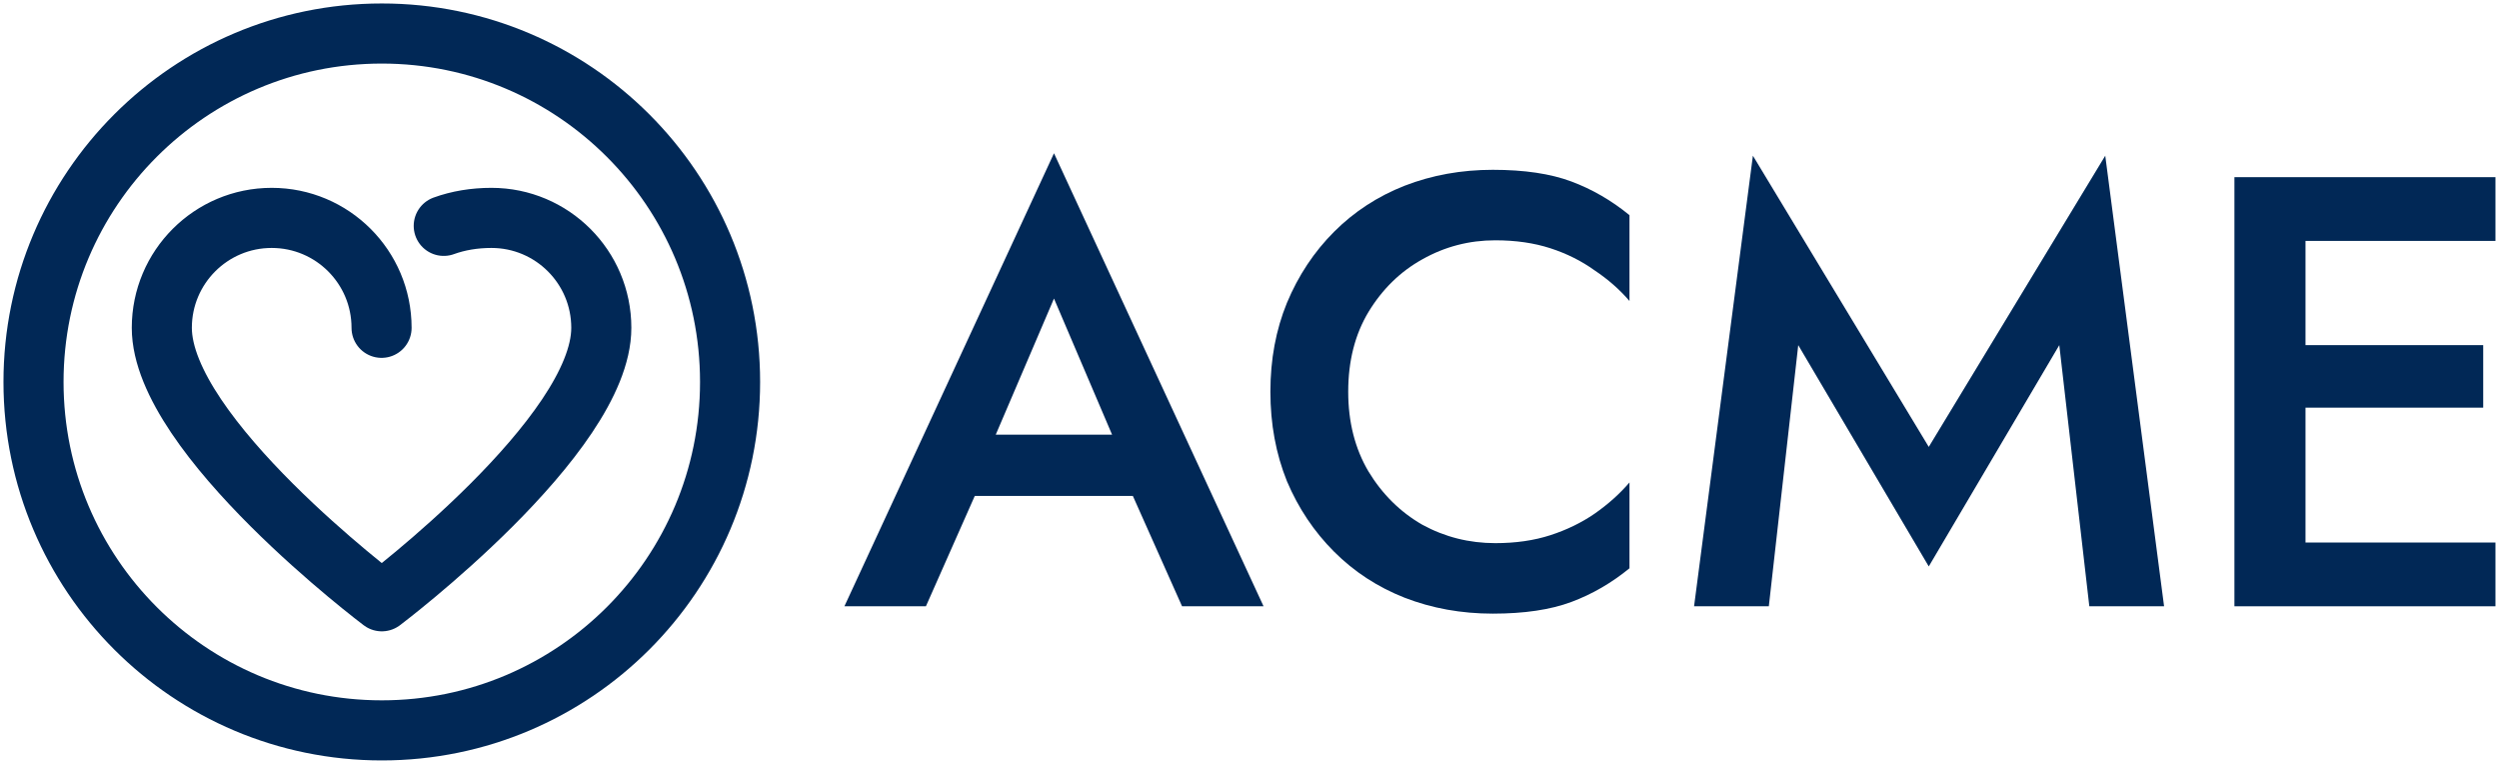
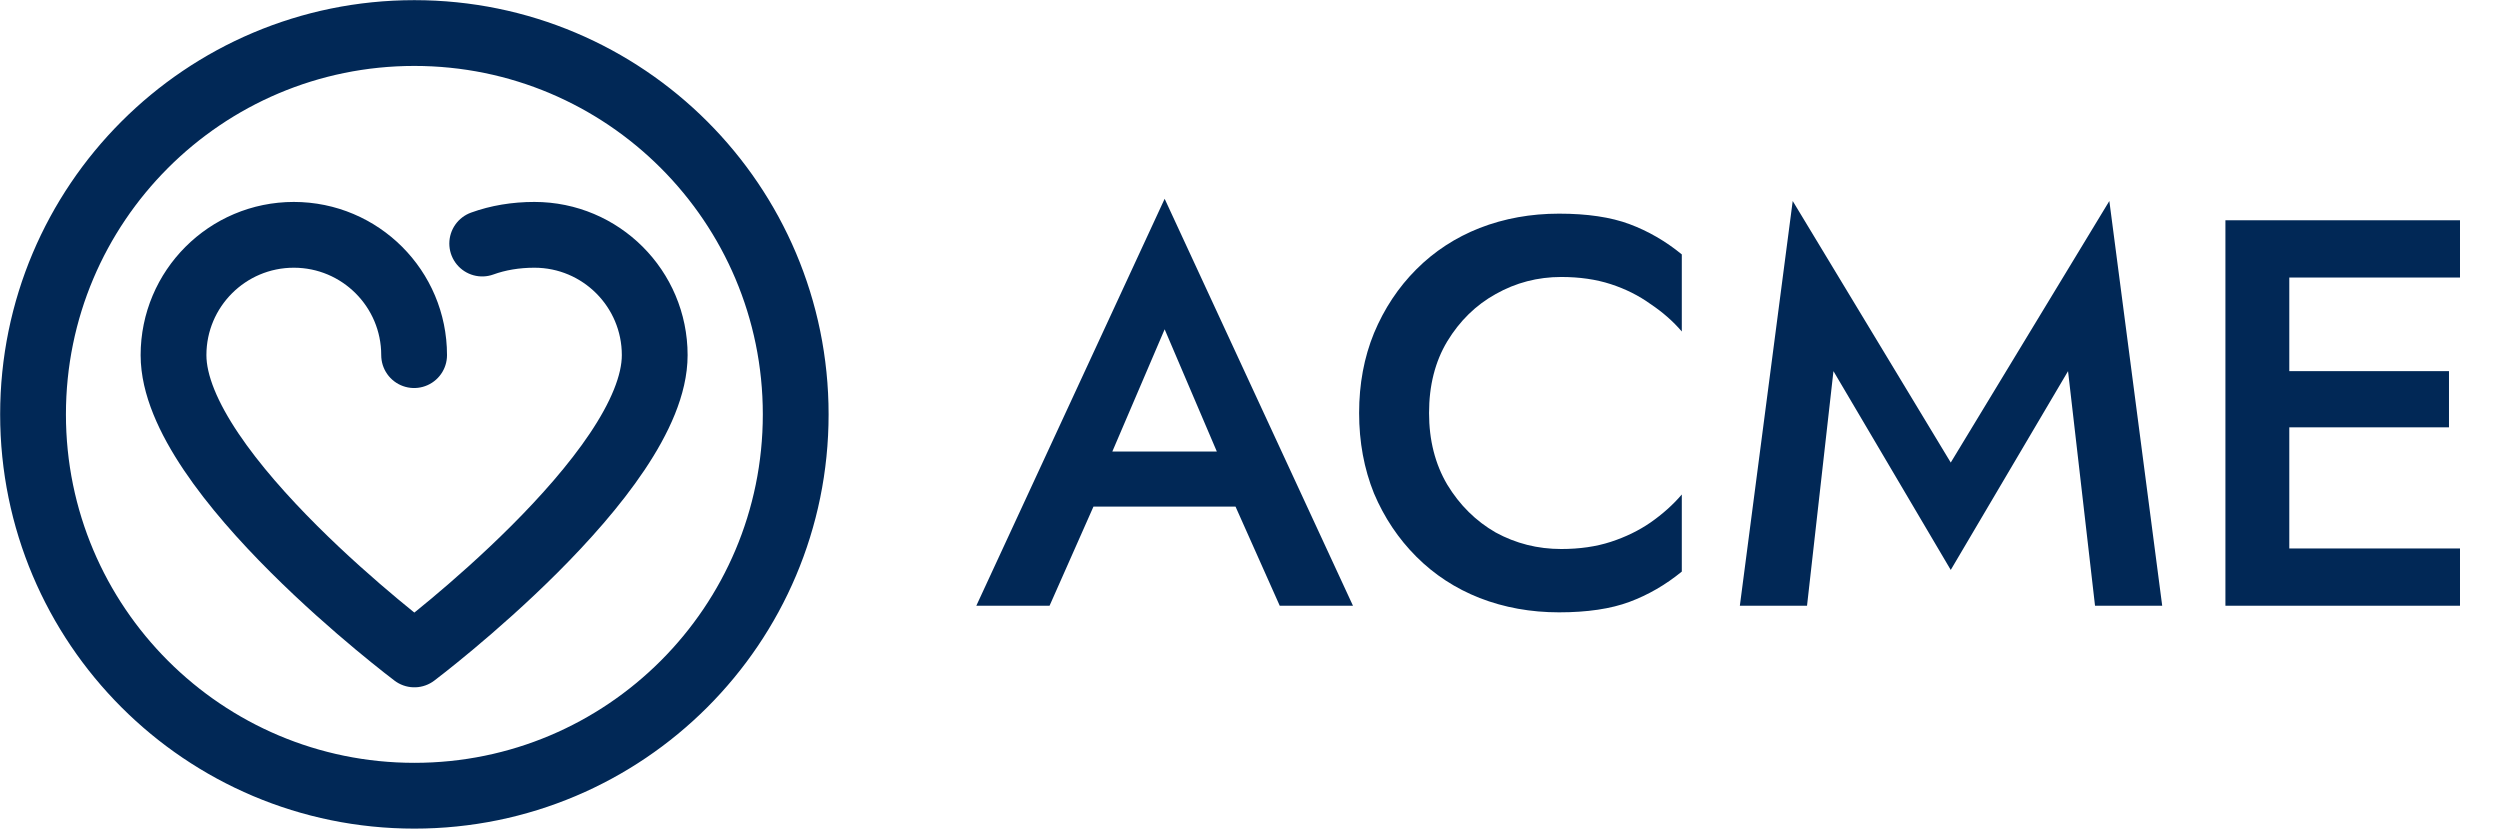
- <svg xmlns="http://www.w3.org/2000/svg" width="522" height="159" viewBox="0 0 522 159" fill="none">
-   <path d="M196.736 103.552H244.096L241.152 90.752H199.552L196.736 103.552ZM220.16 62.336L234.368 95.616L234.752 99.328L246.912 126.592H263.936L220.16 32L176.384 126.592H193.408L205.824 98.56L206.08 95.232L220.16 62.336Z" fill="#012856" />
-   <path d="M281.62 81.792C281.62 75.392 283.028 69.845 285.844 65.152C288.745 60.373 292.5 56.704 297.108 54.144C301.801 51.499 306.879 50.176 312.34 50.176C316.607 50.176 320.447 50.731 323.86 51.84C327.273 52.949 330.345 54.485 333.076 56.448C335.892 58.325 338.324 60.459 340.372 62.848V44.928C336.617 41.856 332.564 39.509 328.212 37.888C323.86 36.267 318.399 35.456 311.828 35.456C305.257 35.456 299.113 36.565 293.396 38.784C287.764 41.003 282.857 44.203 278.676 48.384C274.495 52.565 271.209 57.515 268.82 63.232C266.516 68.864 265.364 75.051 265.364 81.792C265.364 88.533 266.516 94.763 268.82 100.48C271.209 106.112 274.495 111.019 278.676 115.2C282.857 119.381 287.764 122.581 293.396 124.8C299.113 127.019 305.257 128.128 311.828 128.128C318.399 128.128 323.86 127.317 328.212 125.696C332.564 124.075 336.617 121.728 340.372 118.656V100.736C338.324 103.125 335.892 105.301 333.076 107.264C330.345 109.141 327.273 110.635 323.86 111.744C320.447 112.853 316.607 113.408 312.34 113.408C306.879 113.408 301.801 112.128 297.108 109.568C292.5 106.923 288.745 103.211 285.844 98.432C283.028 93.653 281.62 88.107 281.62 81.792Z" fill="#012856" />
-   <path d="M375.624 72.064L402.888 118.272L430.152 72.064L436.424 126.592H452.04L439.752 32.512L402.888 93.312L366.152 32.512L353.864 126.592H369.48L375.624 72.064Z" fill="#012856" />
-   <path d="M476.078 126.592H521.262V113.28H476.078V126.592ZM476.078 50.304H521.262V36.992H476.078V50.304ZM476.078 85.12H518.702V72.064H476.078V85.12ZM466.734 36.992V126.592H481.582V36.992H466.734Z" fill="#012856" />
-   <path d="M79.752 152.504C59.663 152.504 41.475 144.362 28.31 131.197C15.142 118.029 7 99.841 7 79.752C7 59.666 15.139 41.484 28.297 28.319C41.462 15.148 59.656 7 79.749 7C119.927 7 152.501 39.57 152.501 79.752C152.501 119.934 119.931 152.504 79.752 152.504Z" stroke="#012856" stroke-width="12.55" stroke-miterlimit="10" stroke-linecap="round" stroke-linejoin="round" />
-   <path d="M92.691 47.16C95.703 46.065 99.082 45.497 102.653 45.497C115.328 45.497 125.603 55.772 125.603 68.448C125.603 91 79.752 125.547 79.752 125.547C79.752 125.547 33.8 91 33.8 68.448C33.8 55.772 44.076 45.497 56.751 45.497C69.427 45.497 79.702 55.772 79.702 68.448" stroke="#012856" stroke-width="12.55" stroke-miterlimit="10" stroke-linecap="round" stroke-linejoin="round" />
+ <svg xmlns="http://www.w3.org/2000/svg" width="454" height="151" viewBox="0 0 454 151" fill="none">
+   <path d="M193.2 92H230.2L227.9 82H195.4L193.2 92ZM211.5 59.8L222.6 85.8L222.9 88.7L232.4 110H245.7L211.5 36.1L177.3 110H190.6L200.3 88.1L200.5 85.5L211.5 59.8ZM259.516 75C259.516 70 260.616 65.667 262.816 62C265.082 58.267 268.016 55.4 271.616 53.4C275.282 51.333 279.249 50.3 283.516 50.3C286.849 50.3 289.849 50.733 292.516 51.6C295.182 52.467 297.582 53.667 299.716 55.2C301.916 56.667 303.816 58.333 305.416 60.2V46.2C302.482 43.8 299.316 41.967 295.916 40.7C292.516 39.433 288.249 38.8 283.116 38.8C277.982 38.8 273.182 39.667 268.716 41.4C264.316 43.133 260.482 45.633 257.216 48.9C253.949 52.167 251.382 56.033 249.516 60.5C247.716 64.9 246.816 69.733 246.816 75C246.816 80.267 247.716 85.133 249.516 89.6C251.382 94 253.949 97.833 257.216 101.1C260.482 104.367 264.316 106.867 268.716 108.6C273.182 110.333 277.982 111.2 283.116 111.2C288.249 111.2 292.516 110.567 295.916 109.3C299.316 108.033 302.482 106.2 305.416 103.8V89.8C303.816 91.667 301.916 93.367 299.716 94.9C297.582 96.367 295.182 97.533 292.516 98.4C289.849 99.267 286.849 99.7 283.516 99.7C279.249 99.7 275.282 98.7 271.616 96.7C268.016 94.633 265.082 91.733 262.816 88C260.616 84.267 259.516 79.933 259.516 75ZM332.956 67.4L354.256 103.5L375.556 67.4L380.456 110H392.656L383.056 36.5L354.256 84L325.556 36.5L315.956 110H328.156L332.956 67.4ZM411.436 110H446.736V99.6H411.436V110ZM411.436 50.4H446.736V40H411.436V50.4ZM411.436 77.6H444.736V67.4H411.436V77.6ZM404.136 40V110H415.736V40H404.136Z" fill="#012856" />
+   <path d="M75.252 144.504C56.129 144.504 38.816 136.754 26.285 124.222C13.75 111.688 6 94.375 6 75.252C6 56.132 13.747 38.825 26.273 26.294C38.804 13.756 56.123 6 75.249 6C113.495 6 144.501 37.003 144.501 75.252C144.501 113.501 113.498 144.504 75.252 144.504Z" stroke="#012856" stroke-width="11.946" stroke-miterlimit="10" stroke-linecap="round" stroke-linejoin="round" />
+   <path d="M87.569 44.228C90.436 43.185 93.652 42.645 97.051 42.645C109.116 42.645 118.897 52.426 118.897 64.492C118.897 85.959 75.252 118.844 75.252 118.844C75.252 118.844 31.511 85.959 31.511 64.492C31.511 52.426 41.292 42.645 53.358 42.645C65.423 42.645 75.204 52.426 75.204 64.492" stroke="#012856" stroke-width="11.946" stroke-miterlimit="10" stroke-linecap="round" stroke-linejoin="round" />
</svg>
